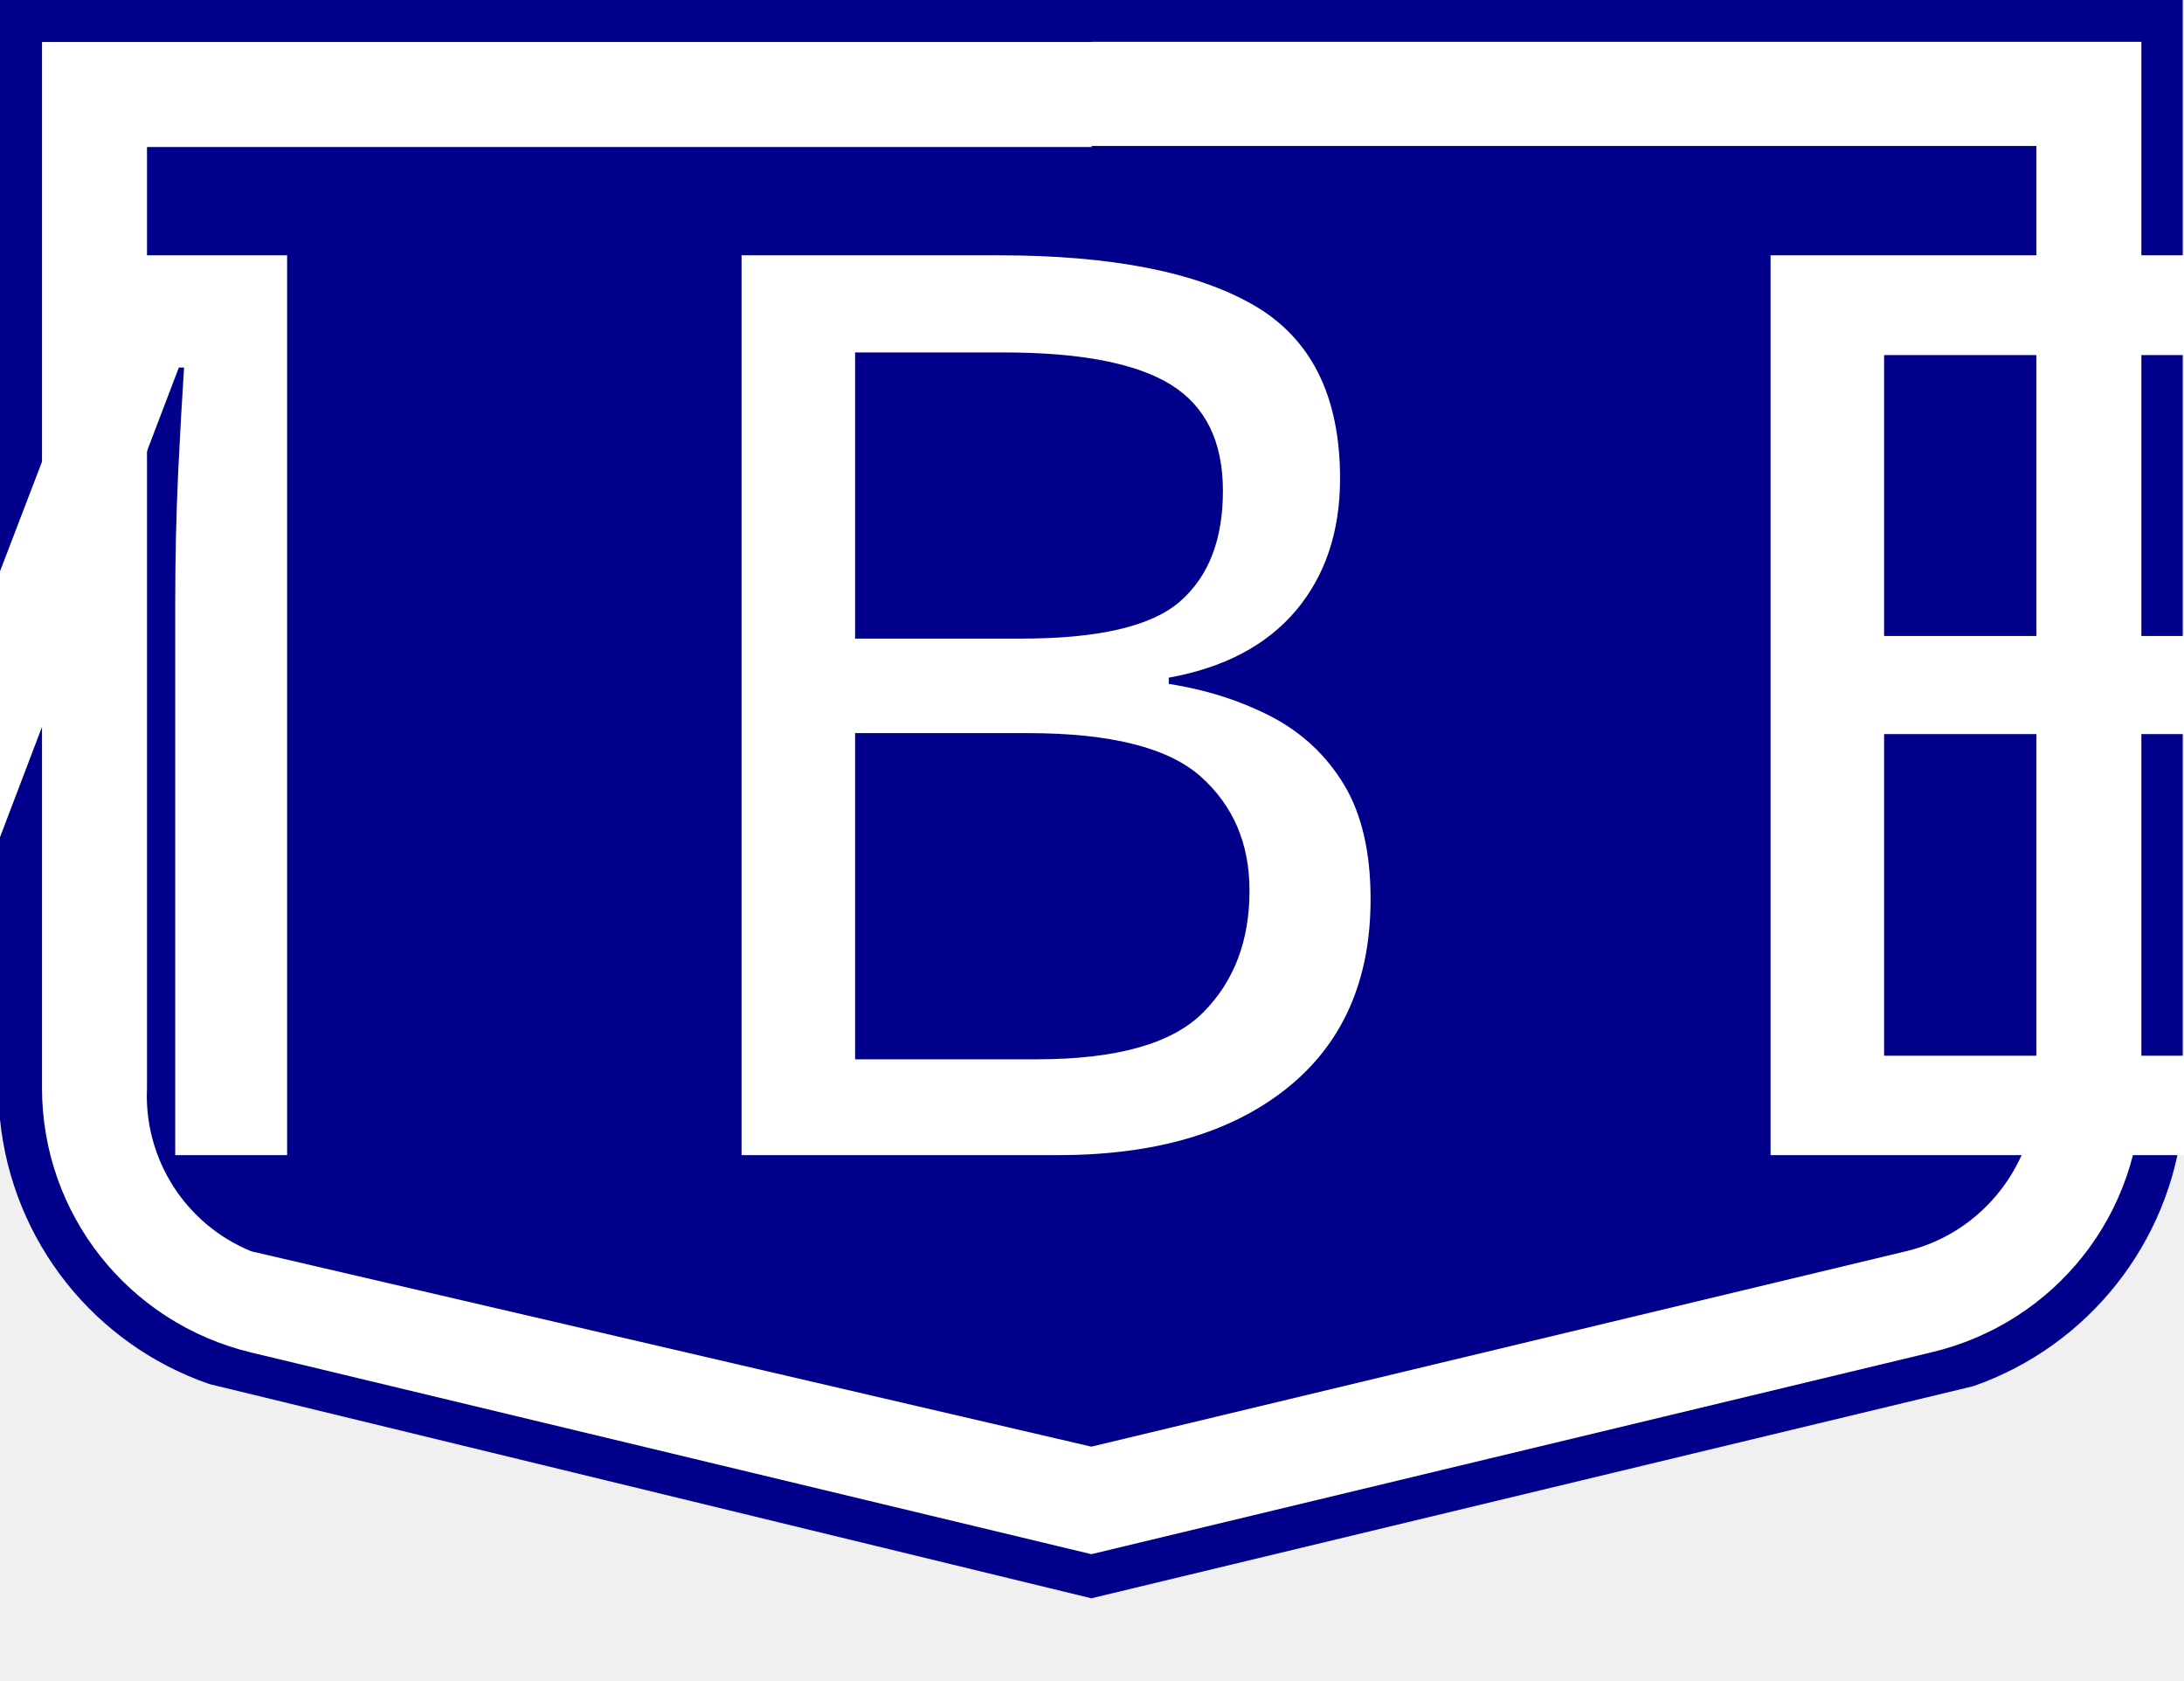
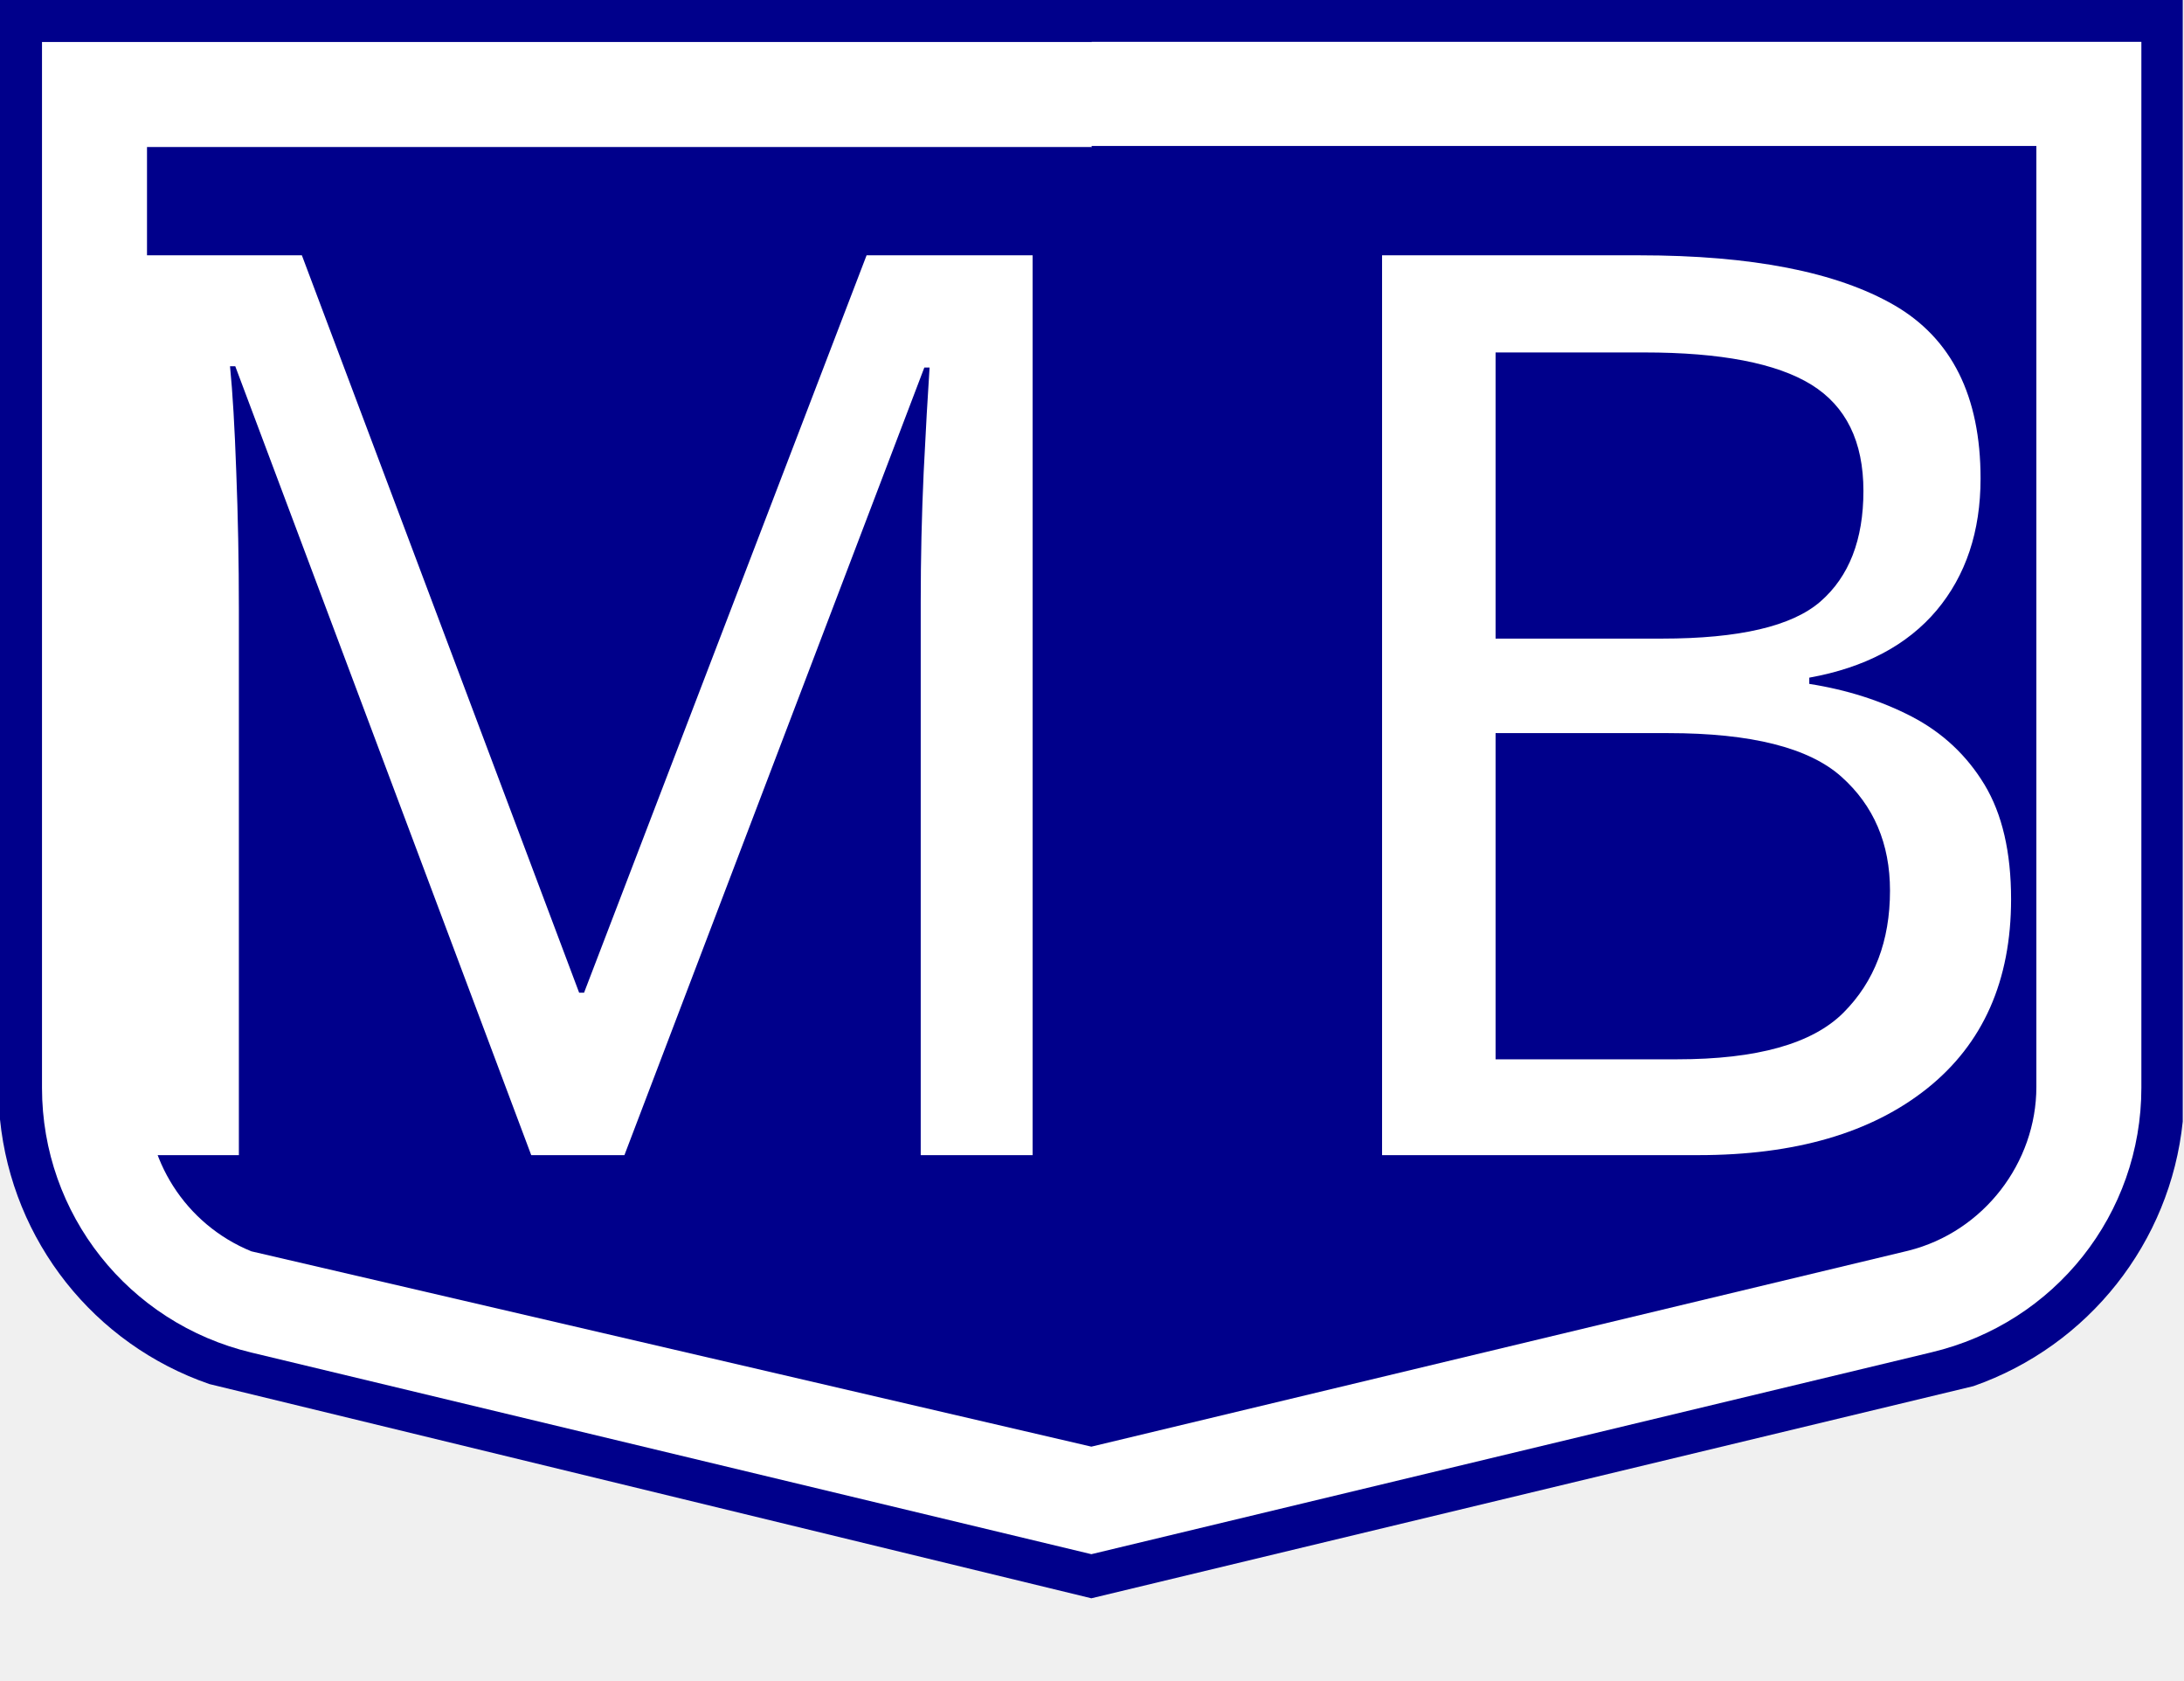
<svg xmlns="http://www.w3.org/2000/svg" xml:space="preserve" y="0px" x="0px" width="208px" height="160px" viewBox="0 0 208 160" version="1.1">
  <g transform="scale(2) translate(0, 0) rotate(0)">
    <g transform="scale(1) translate(0,0) rotate(0)">
      <path d="m52 0h-52v53.3c0.588 5.79 4.47 10.7 9.97 12.6l42 10.2 42-10.1c5.49-1.92 9.38-6.85 9.97-12.6v-53.4h-52z" fill="#00008B" />
      <path d="m52 2h-50v49.8c0 6.01 4.12 11.2 9.97 12.6l40 9.6 40-9.61c5.9-1.4 10-6.6 10-12.6v-49.8h-50z" fill="#fff" />
      <path d="m52 7h-45v44.8c-0.158 3.38 1.83 6.5 4.97 7.78l40 9.3 38.9-9.33c3.6-0.9 6.1-4.2 6.1-7.8v-44.8h-45z" fill="#00008B" />
-       <text letter-spacing="10px" text-anchor="middle" word-spacing="0px" text-align="center" font-size="60px" line-height="100%" y="0" x="0" font-family="'Roadgeek 2005 Engschrift'" fill="#fff">
-         <tspan y="55" x="92">***NUMBER***</tspan>
+       <text letter-spacing="5px" text-anchor="middle" word-spacing="0px" text-align="center" font-size="60px" line-height="100%" y="0" x="0" font-family="'Roadgeek 2005 Engschrift'" fill="#fff">
+         <tspan y="55" x="110">***NUMBER***</tspan>
      </text>
    </g>
  </g>
</svg>
